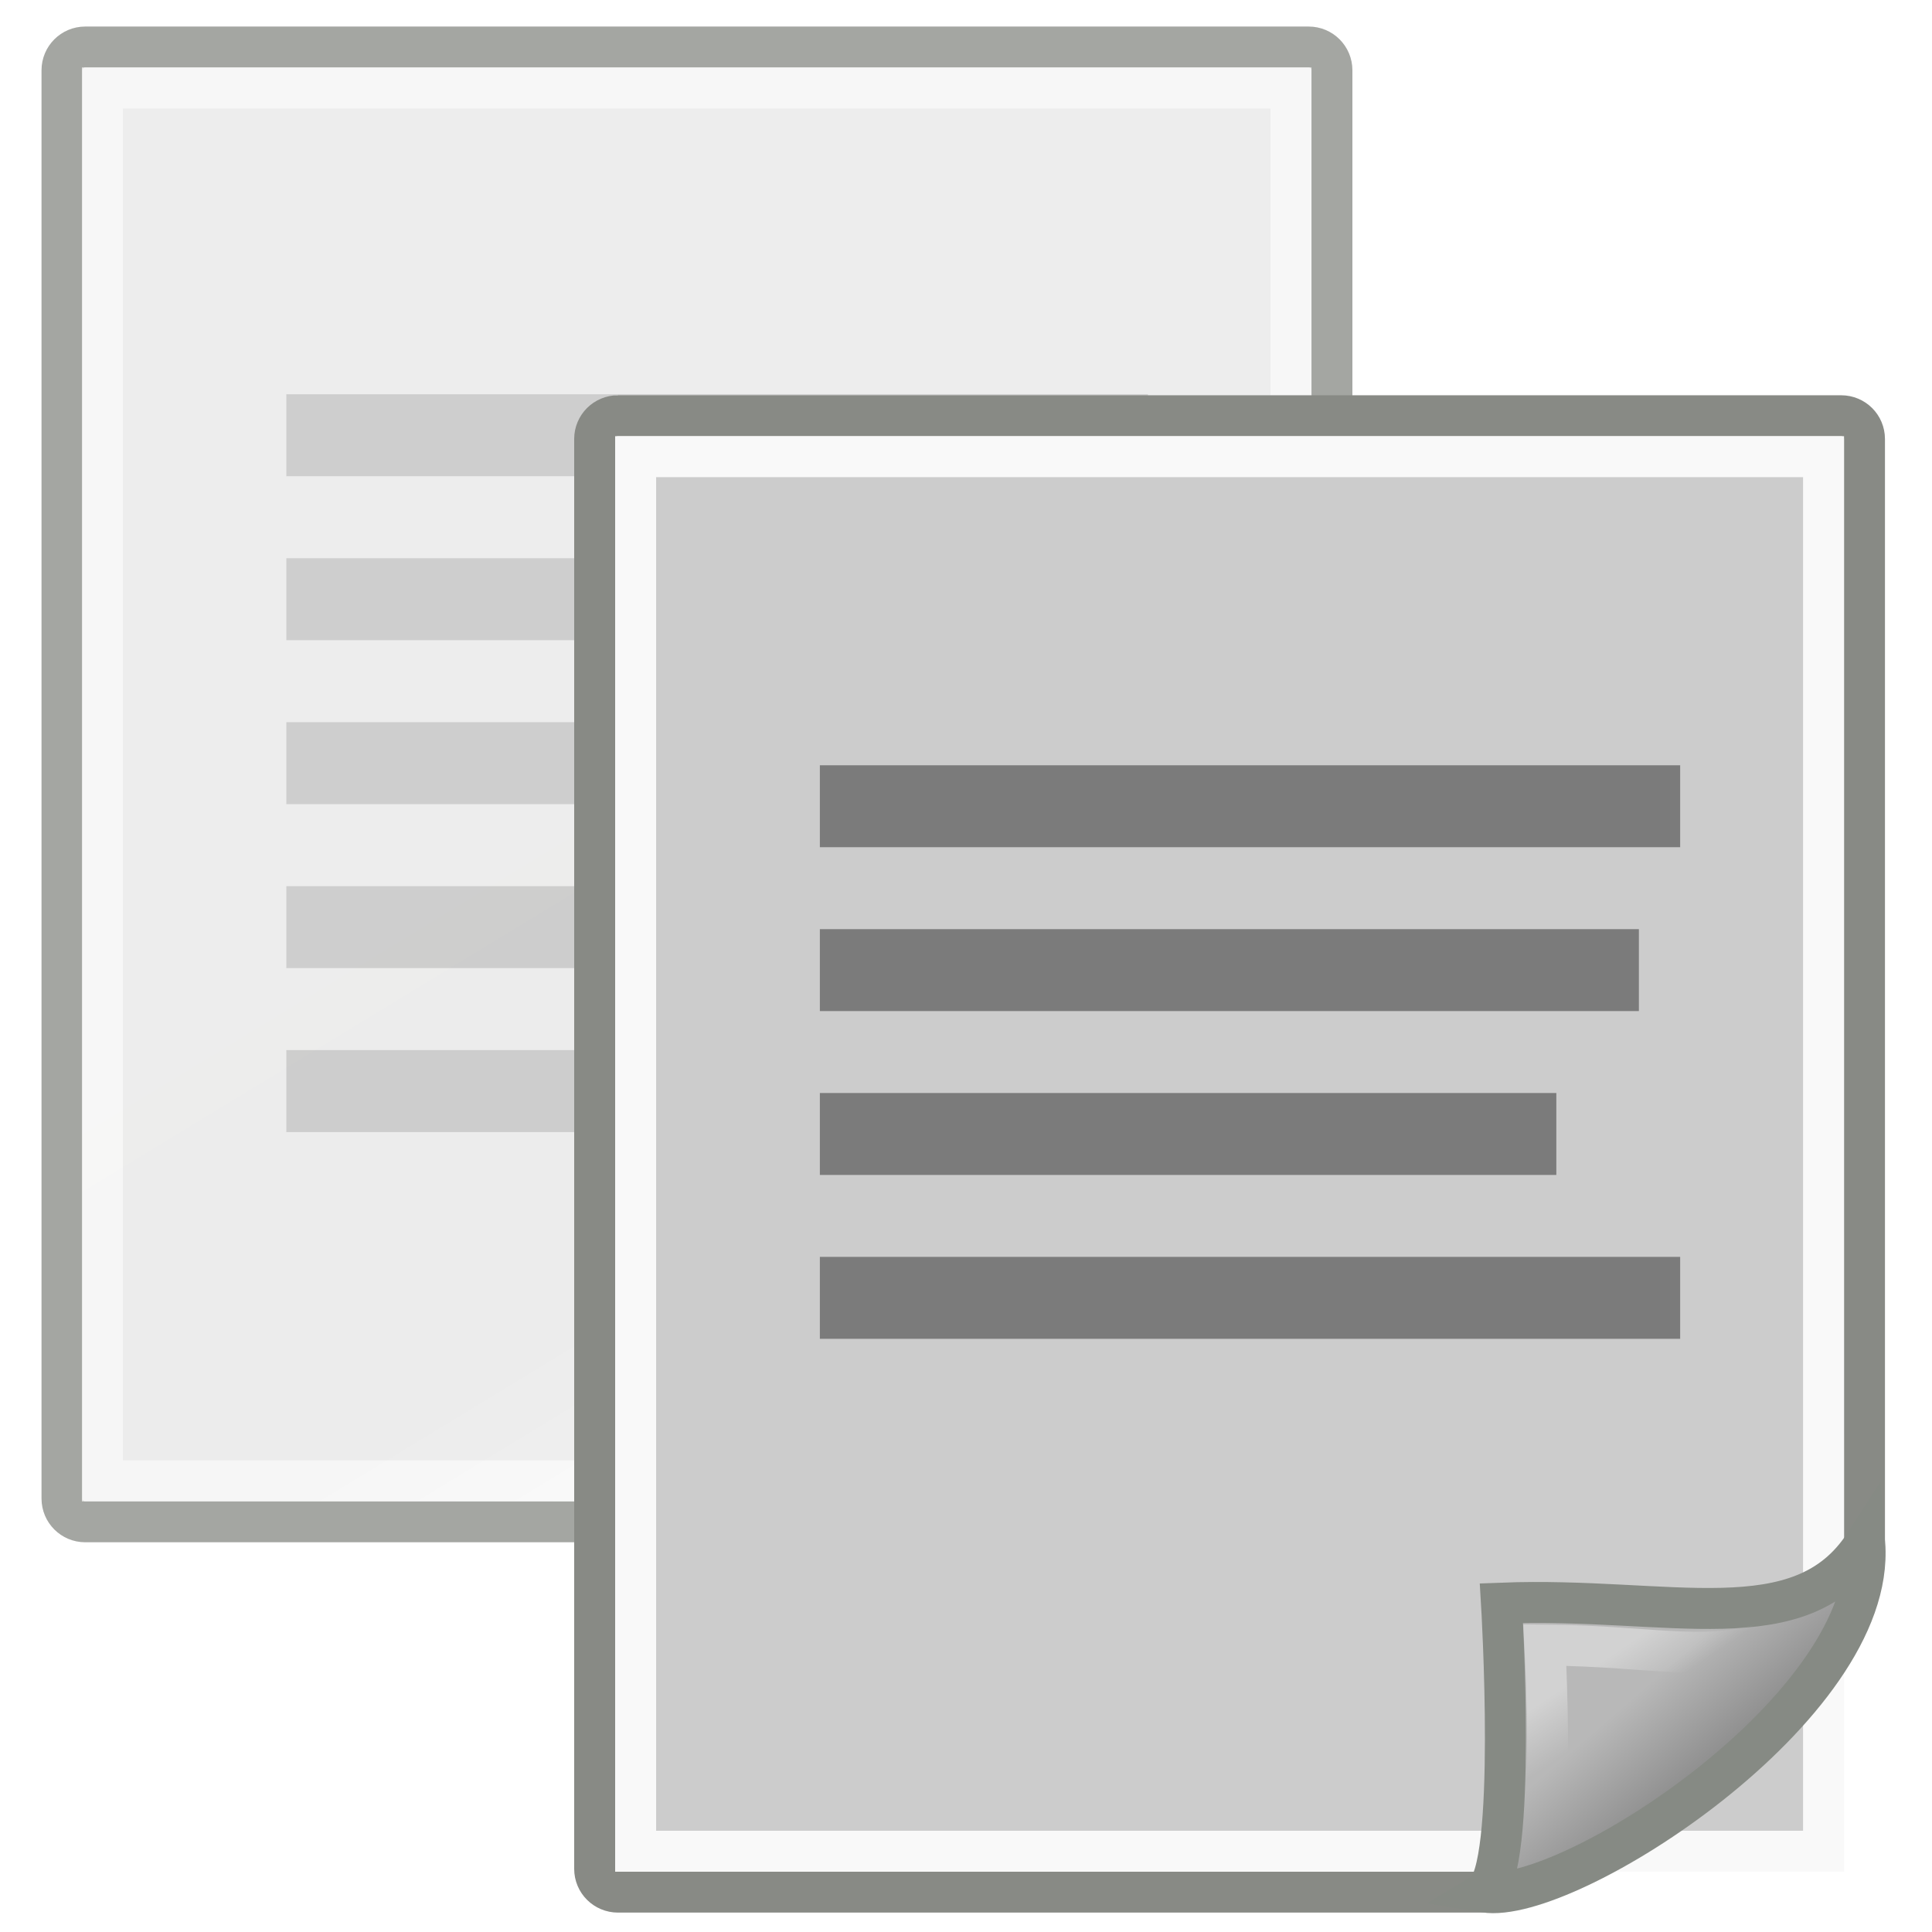
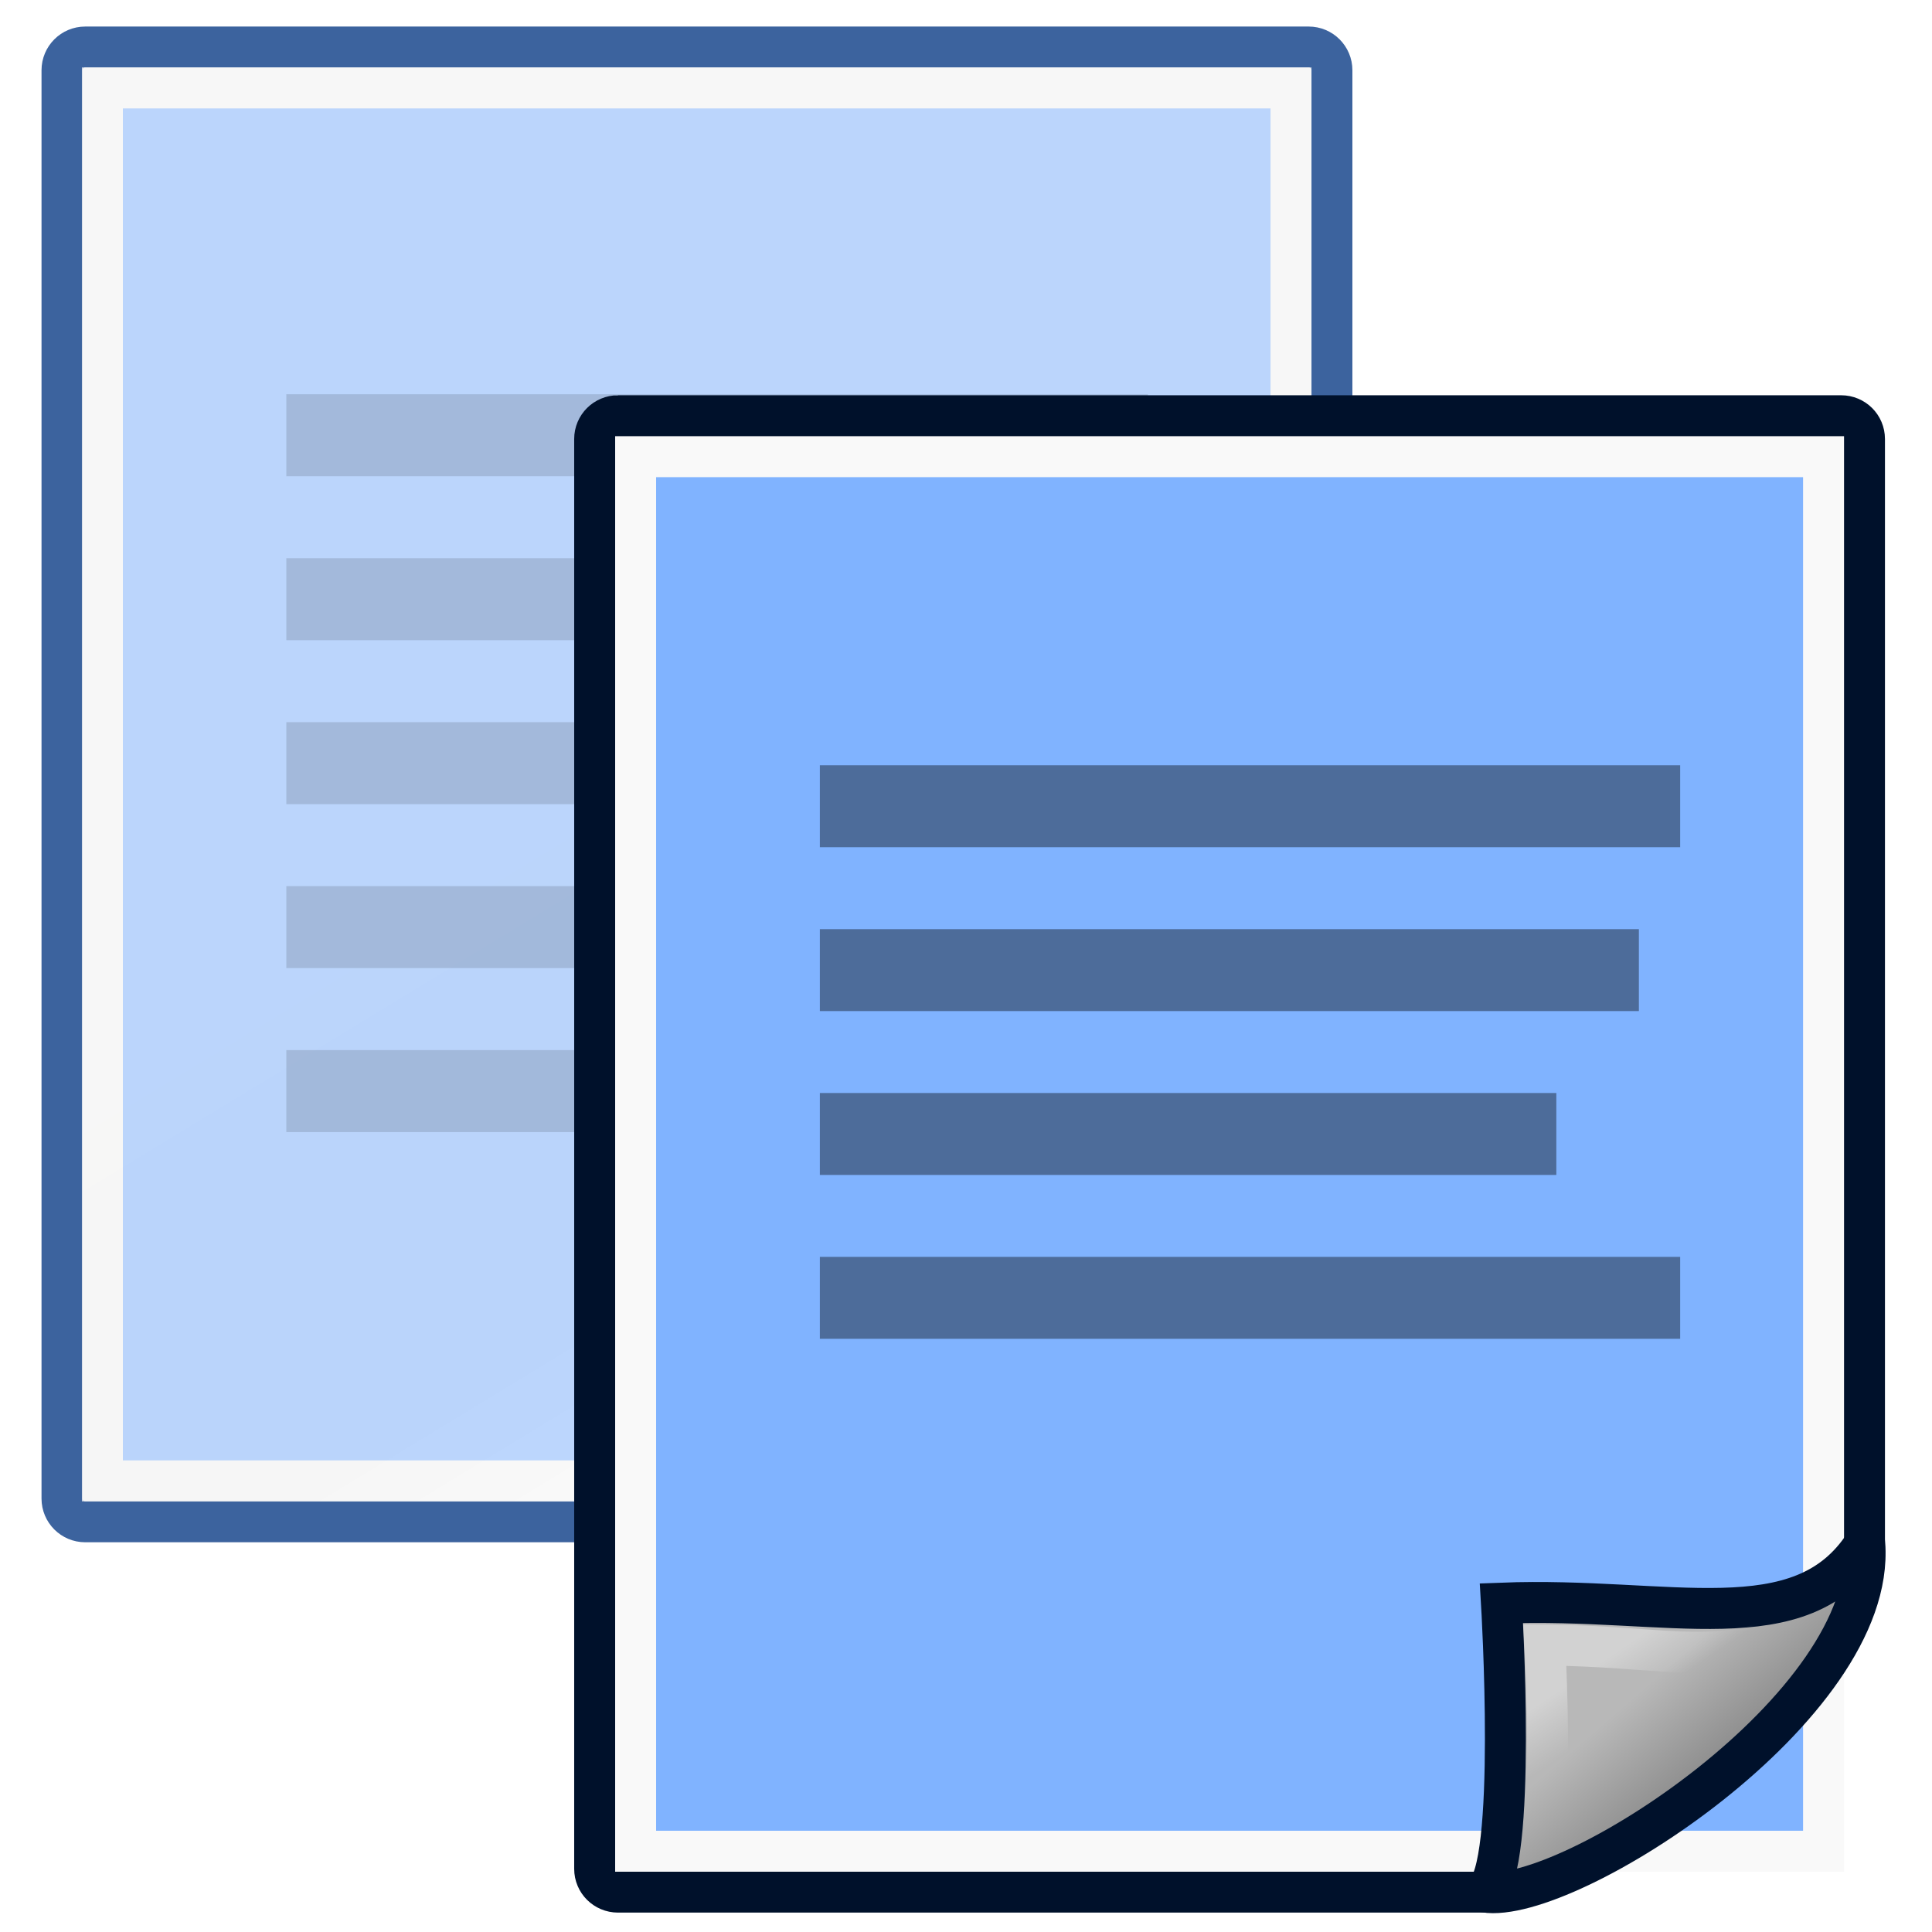
<svg xmlns="http://www.w3.org/2000/svg" xmlns:xlink="http://www.w3.org/1999/xlink" id="svg4198" viewBox="0 0 512 512" version="1.1" width="512" height="512">
  <defs id="defs4200">
    <linearGradient id="linearGradient15218">
      <stop id="stop15220" style="stop-color:#f0f0ef" offset="0" />
      <stop id="stop2269" style="stop-color:#e8e8e8" offset=".599" />
      <stop id="stop2267" style="stop-color:#ffffff" offset=".828" />
      <stop id="stop15222" style="stop-color:#d8d8d3" offset="1" />
    </linearGradient>
    <linearGradient id="linearGradient2230" y2="37.771" gradientUnits="userSpaceOnUse" x2="33.665" gradientTransform="matrix(10.85668,0,0,10.85668,67.03529,-424.0399)" y1="40.458" x1="35.997">
      <stop id="stop2226" style="stop-color:#7c7c7c" offset="0" />
      <stop id="stop2228" style="stop-color:#b8b8b8" offset="1" />
    </linearGradient>
    <linearGradient id="linearGradient2257" y2="38.07" gradientUnits="userSpaceOnUse" x2="34.17" gradientTransform="matrix(10.85668,0,0,10.85668,67.03529,-428.1112)" y1="36.921" x1="33.396">
      <stop id="stop2253" style="stop-color:#ffffff" offset="0" />
      <stop id="stop2255" style="stop-color:#ffffff;stop-opacity:0" offset="1" />
    </linearGradient>
    <linearGradient id="linearGradient4258" y2="39.498" xlink:href="#linearGradient15218" gradientUnits="userSpaceOnUse" x2="35.785" gradientTransform="matrix(11.58732,0,0,10.72849,-93.3499,-521.6533)" y1="18.992" x1="22.308" />
-     <linearGradient id="linearGradient13653" y2="39.498" xlink:href="#linearGradient15218" gradientUnits="userSpaceOnUse" x2="35.785" gradientTransform="matrix(11.58625,0,0,10.7403,47.81787,-424.0204)" y1="18.992" x1="22.308" />
  </defs>
  <g id="layer1" transform="translate(0,464)">
    <rect x="218.816" y="-98.807" width="141.349" height="21.726" style="color:#000000;opacity:0.13;fill:#000000;fill-rule:evenodd;stroke-width:10.868" id="rect2279" />
-     <rect x="16.431" y="-451.536" width="336.54" height="390.825" ry="6.15" rx="6.15" style="opacity:0.765;fill:url(#linearGradient4258);fill-rule:evenodd;stroke:#888a85;stroke-width:10.857" id="rect4238" />
-     <rect x="27.131" y="-440.697" width="315.001" height="369.142" ry="0" rx="0" style="opacity:0.765;fill:#ececec;stroke:#f9f9f9;stroke-width:10.857" id="rect4240" />
+     <rect x="16.431" y="-451.536" width="336.54" height="390.825" ry="6.15" rx="6.15" style="opacity:0.765;fill:url(#linearGradient4258);fill-rule:evenodd;stroke:#003380;stroke-width:10.857" id="rect4238" />
+     <rect x="27.131" y="-440.697" width="315.001" height="369.142" ry="0" rx="0" style="opacity:0.765;fill:#aaccff;stroke:#f9f9f9;stroke-width:10.857" id="rect4240" />
    <rect x="75.881" y="-359.523" width="228.332" height="21.726" style="color:#000000;opacity:0.13;fill:#000000;fill-rule:evenodd;stroke-width:10.868" id="rect4248" />
    <rect x="75.881" y="-316.071" width="217.459" height="21.726" style="color:#000000;opacity:0.13;fill:#000000;fill-rule:evenodd;stroke-width:10.868" id="rect4250" />
    <rect x="75.881" y="-272.618" width="195.713" height="21.726" style="color:#000000;opacity:0.13;fill:#000000;fill-rule:evenodd;stroke-width:10.868" id="rect4252" />
    <rect x="75.881" y="-229.165" width="228.332" height="21.726" style="color:#000000;opacity:0.13;fill:#000000;fill-rule:evenodd;stroke-width:10.868" id="rect4254" />
    <rect x="75.881" y="-185.712" width="141.349" height="21.726" style="color:#000000;opacity:0.13;fill:#000000;fill-rule:evenodd;stroke-width:10.868" id="rect4256" />
-     <path d="m 163.781,-353.823 h 324.137 c 3.431,0 6.188,2.747 6.188,6.156 v 294.954 c 0,26.881 -74.694,90.143 -100.62,90.143 H 163.781 c -3.431,0 -6.188,-2.747 -6.188,-6.167 v -378.931 c 0,-3.409 2.758,-6.156 6.188,-6.156 z" style="fill:url(#linearGradient13653);fill-rule:evenodd;stroke:#888a85;stroke-width:10.857" id="rect12413" />
-     <rect x="168.45" y="-342.977" width="314.811" height="369.572" ry="0" rx="0" style="fill:#cccccc;stroke:#f9f9f9;stroke-width:10.857" id="rect15244" />
-     <path d="m 393.379,37.408 c 22.039,3.583 104.105,-49.181 100.793,-92.26 -16.969,26.306 -51.656,13.973 -96.266,15.699 0,0 4.288,71.133 -4.527,76.561 z" style="color:#000000;fill:url(#linearGradient2230);fill-rule:evenodd;stroke:#868a84;stroke-width:10.857" id="path2210" />
+     <path d="m 163.781,-353.823 h 324.137 c 3.431,0 6.188,2.747 6.188,6.156 v 294.954 c 0,26.881 -74.694,90.143 -100.62,90.143 H 163.781 c -3.431,0 -6.188,-2.747 -6.188,-6.167 v -378.931 c 0,-3.409 2.758,-6.156 6.188,-6.156 z" style="fill:#00112b;fill-rule:evenodd;stroke:#00112b;stroke-width:10.857" id="rect12413" />
+     <rect x="168.45" y="-342.977" width="314.811" height="369.572" ry="0" rx="0" style="fill:#80b3ff;stroke:#f9f9f9;stroke-width:10.857" id="rect15244" />
+     <path d="m 393.379,37.408 c 22.039,3.583 104.105,-49.181 100.793,-92.26 -16.969,26.306 -51.656,13.973 -96.266,15.699 0,0 4.288,71.133 -4.527,76.561 z" style="color:#000000;fill:url(#linearGradient2230);fill-rule:evenodd;stroke:#00112b;stroke-width:10.857" id="path2210" />
    <path d="m 409.121,13.61 c 14.874,-7.415 48.084,-23.298 62.187,-43.72 -17.327,7.383 -32.006,2.269 -61.905,2.063 0,0 1.759,33.243 -0.282,41.657 z" style="color:#000000;opacity:0.369;fill:none;stroke:url(#linearGradient2257);stroke-width:10.857" id="path2247" />
    <rect x="217.272" y="-261.194" width="227.99" height="21.713" style="color:#000000;opacity:0.398;fill:#000000;fill-rule:evenodd;stroke-width:10.857" id="rect2271" />
    <rect x="217.272" y="-217.767" width="217.047" height="21.713" style="color:#000000;opacity:0.398;fill:#000000;fill-rule:evenodd;stroke-width:10.857" id="rect2273" />
    <rect x="217.272" y="-174.341" width="195.171" height="21.713" style="color:#000000;opacity:0.398;fill:#000000;fill-rule:evenodd;stroke-width:10.857" id="rect2275" />
    <rect x="217.272" y="-130.914" width="227.99" height="21.713" style="color:#000000;opacity:0.398;fill:#000000;fill-rule:evenodd;stroke-width:10.857" id="rect2277" />
  </g>
</svg>
